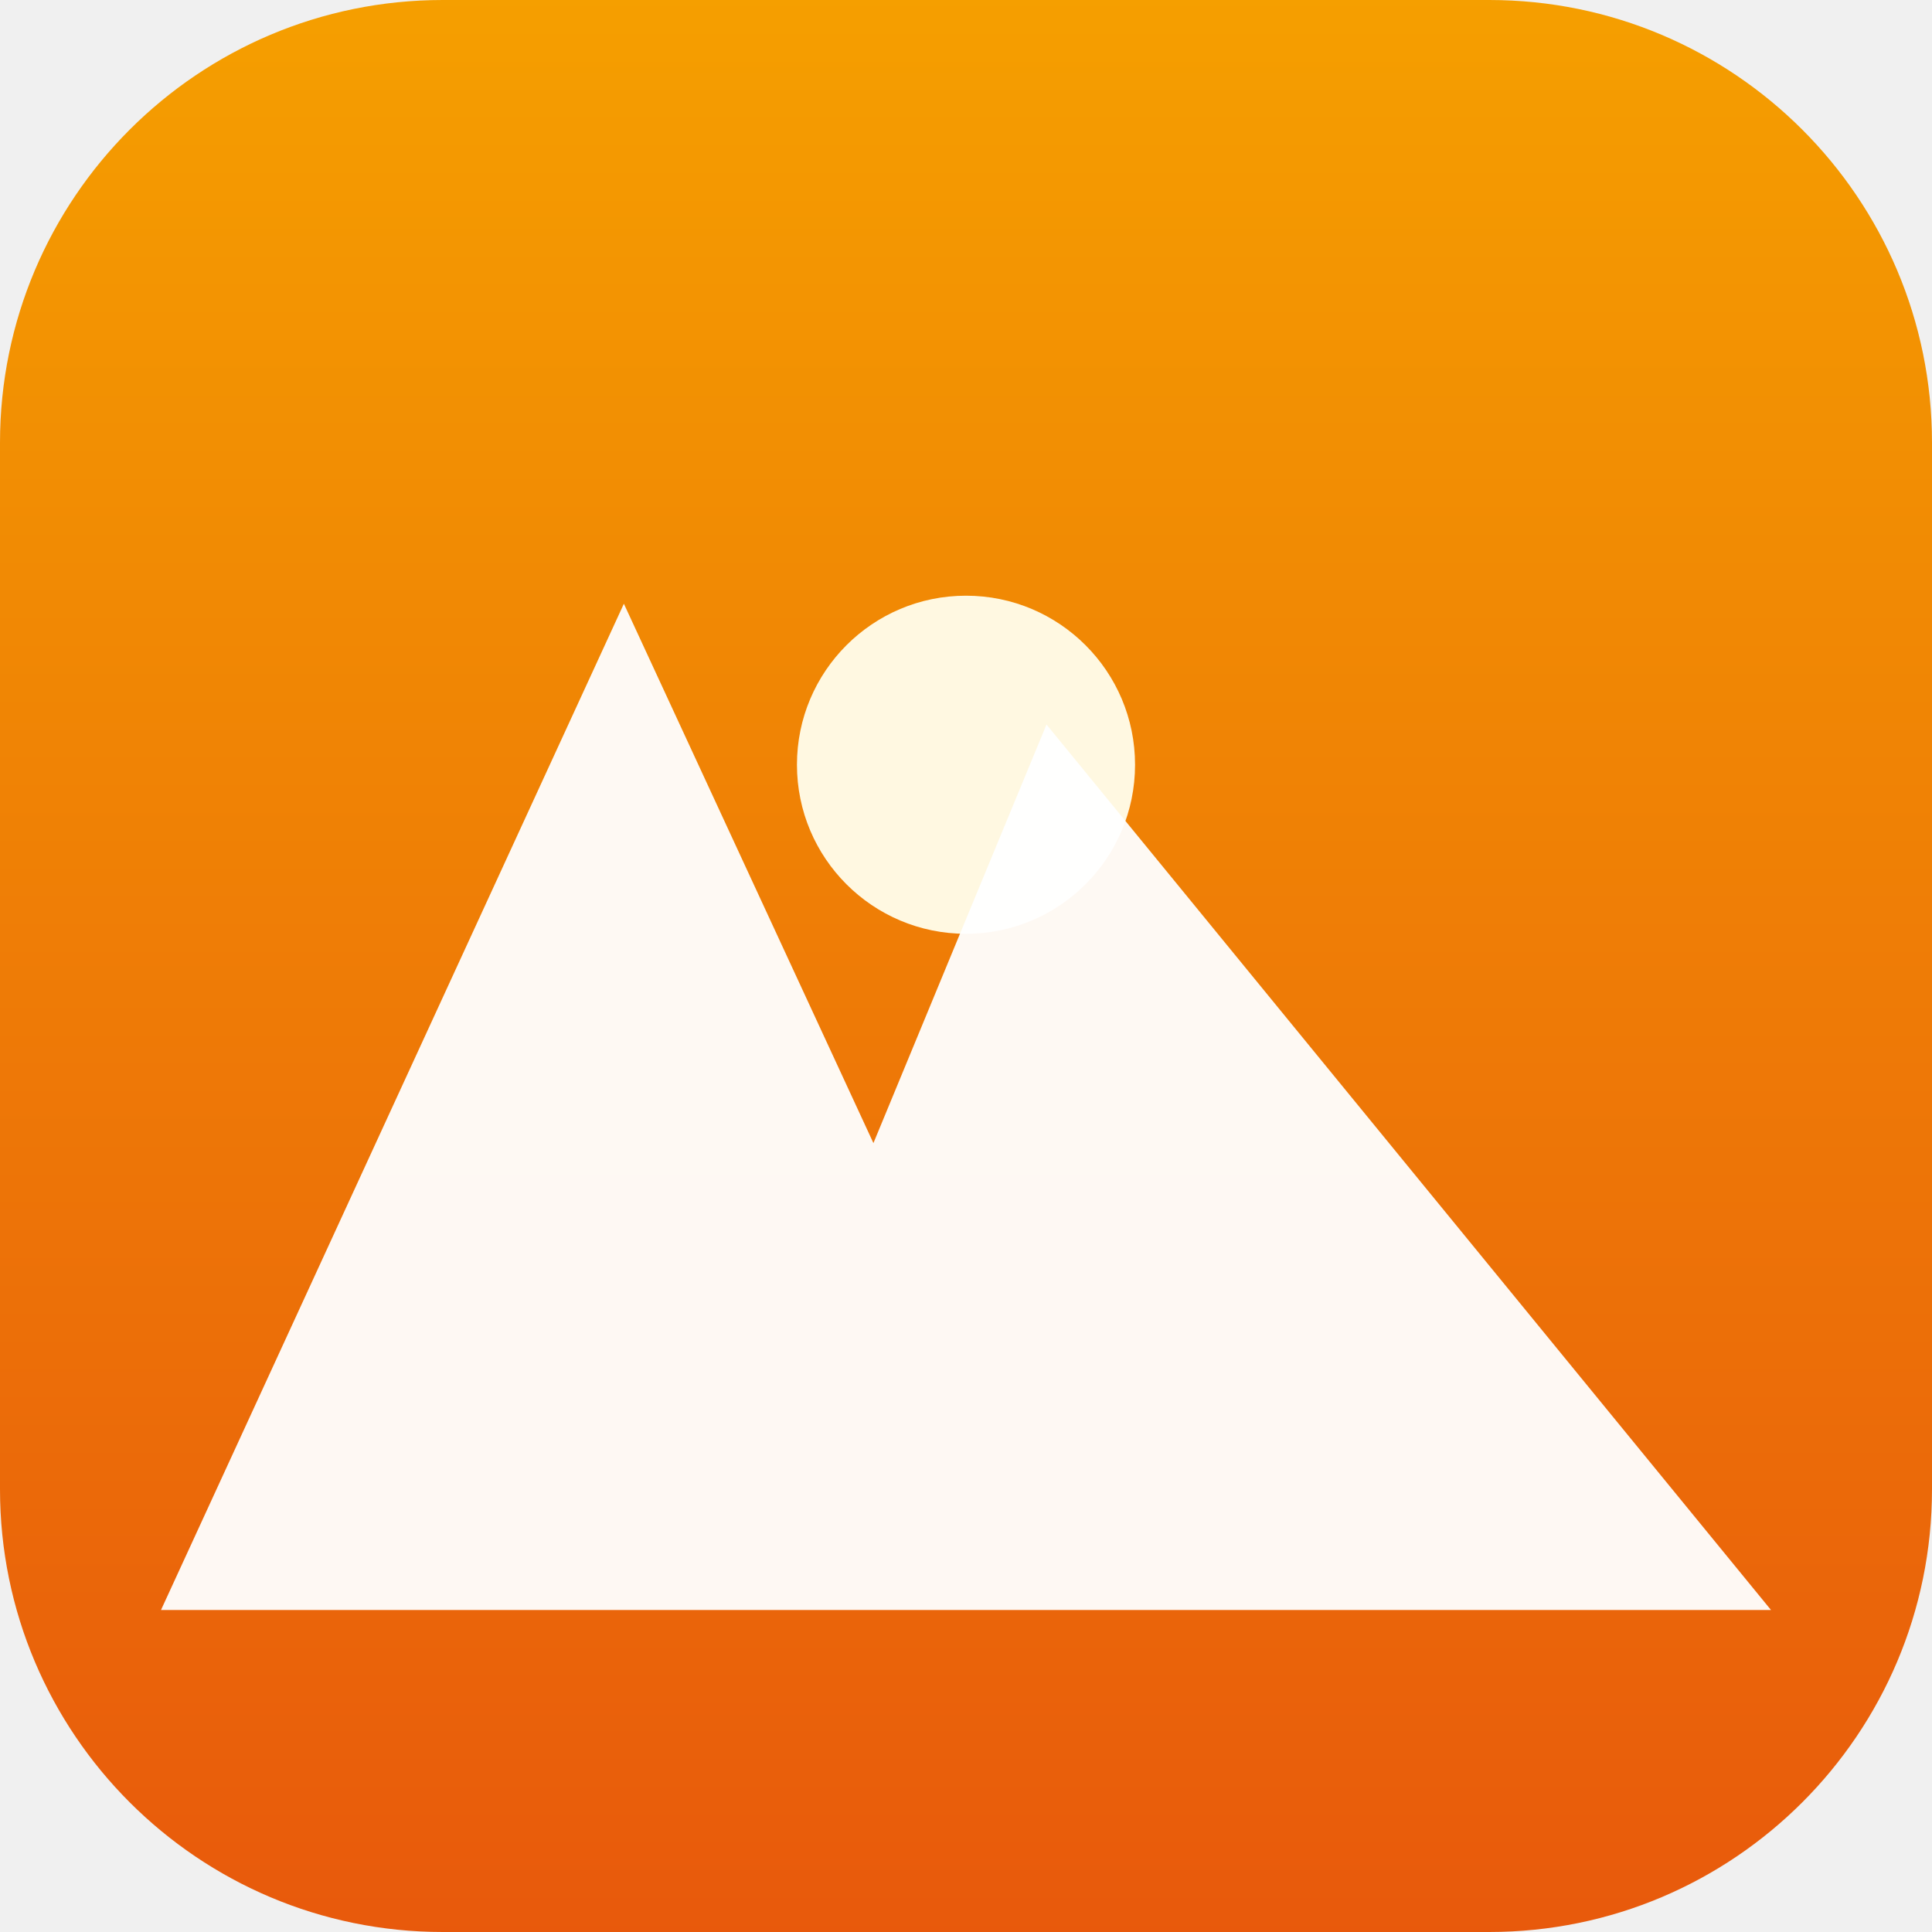
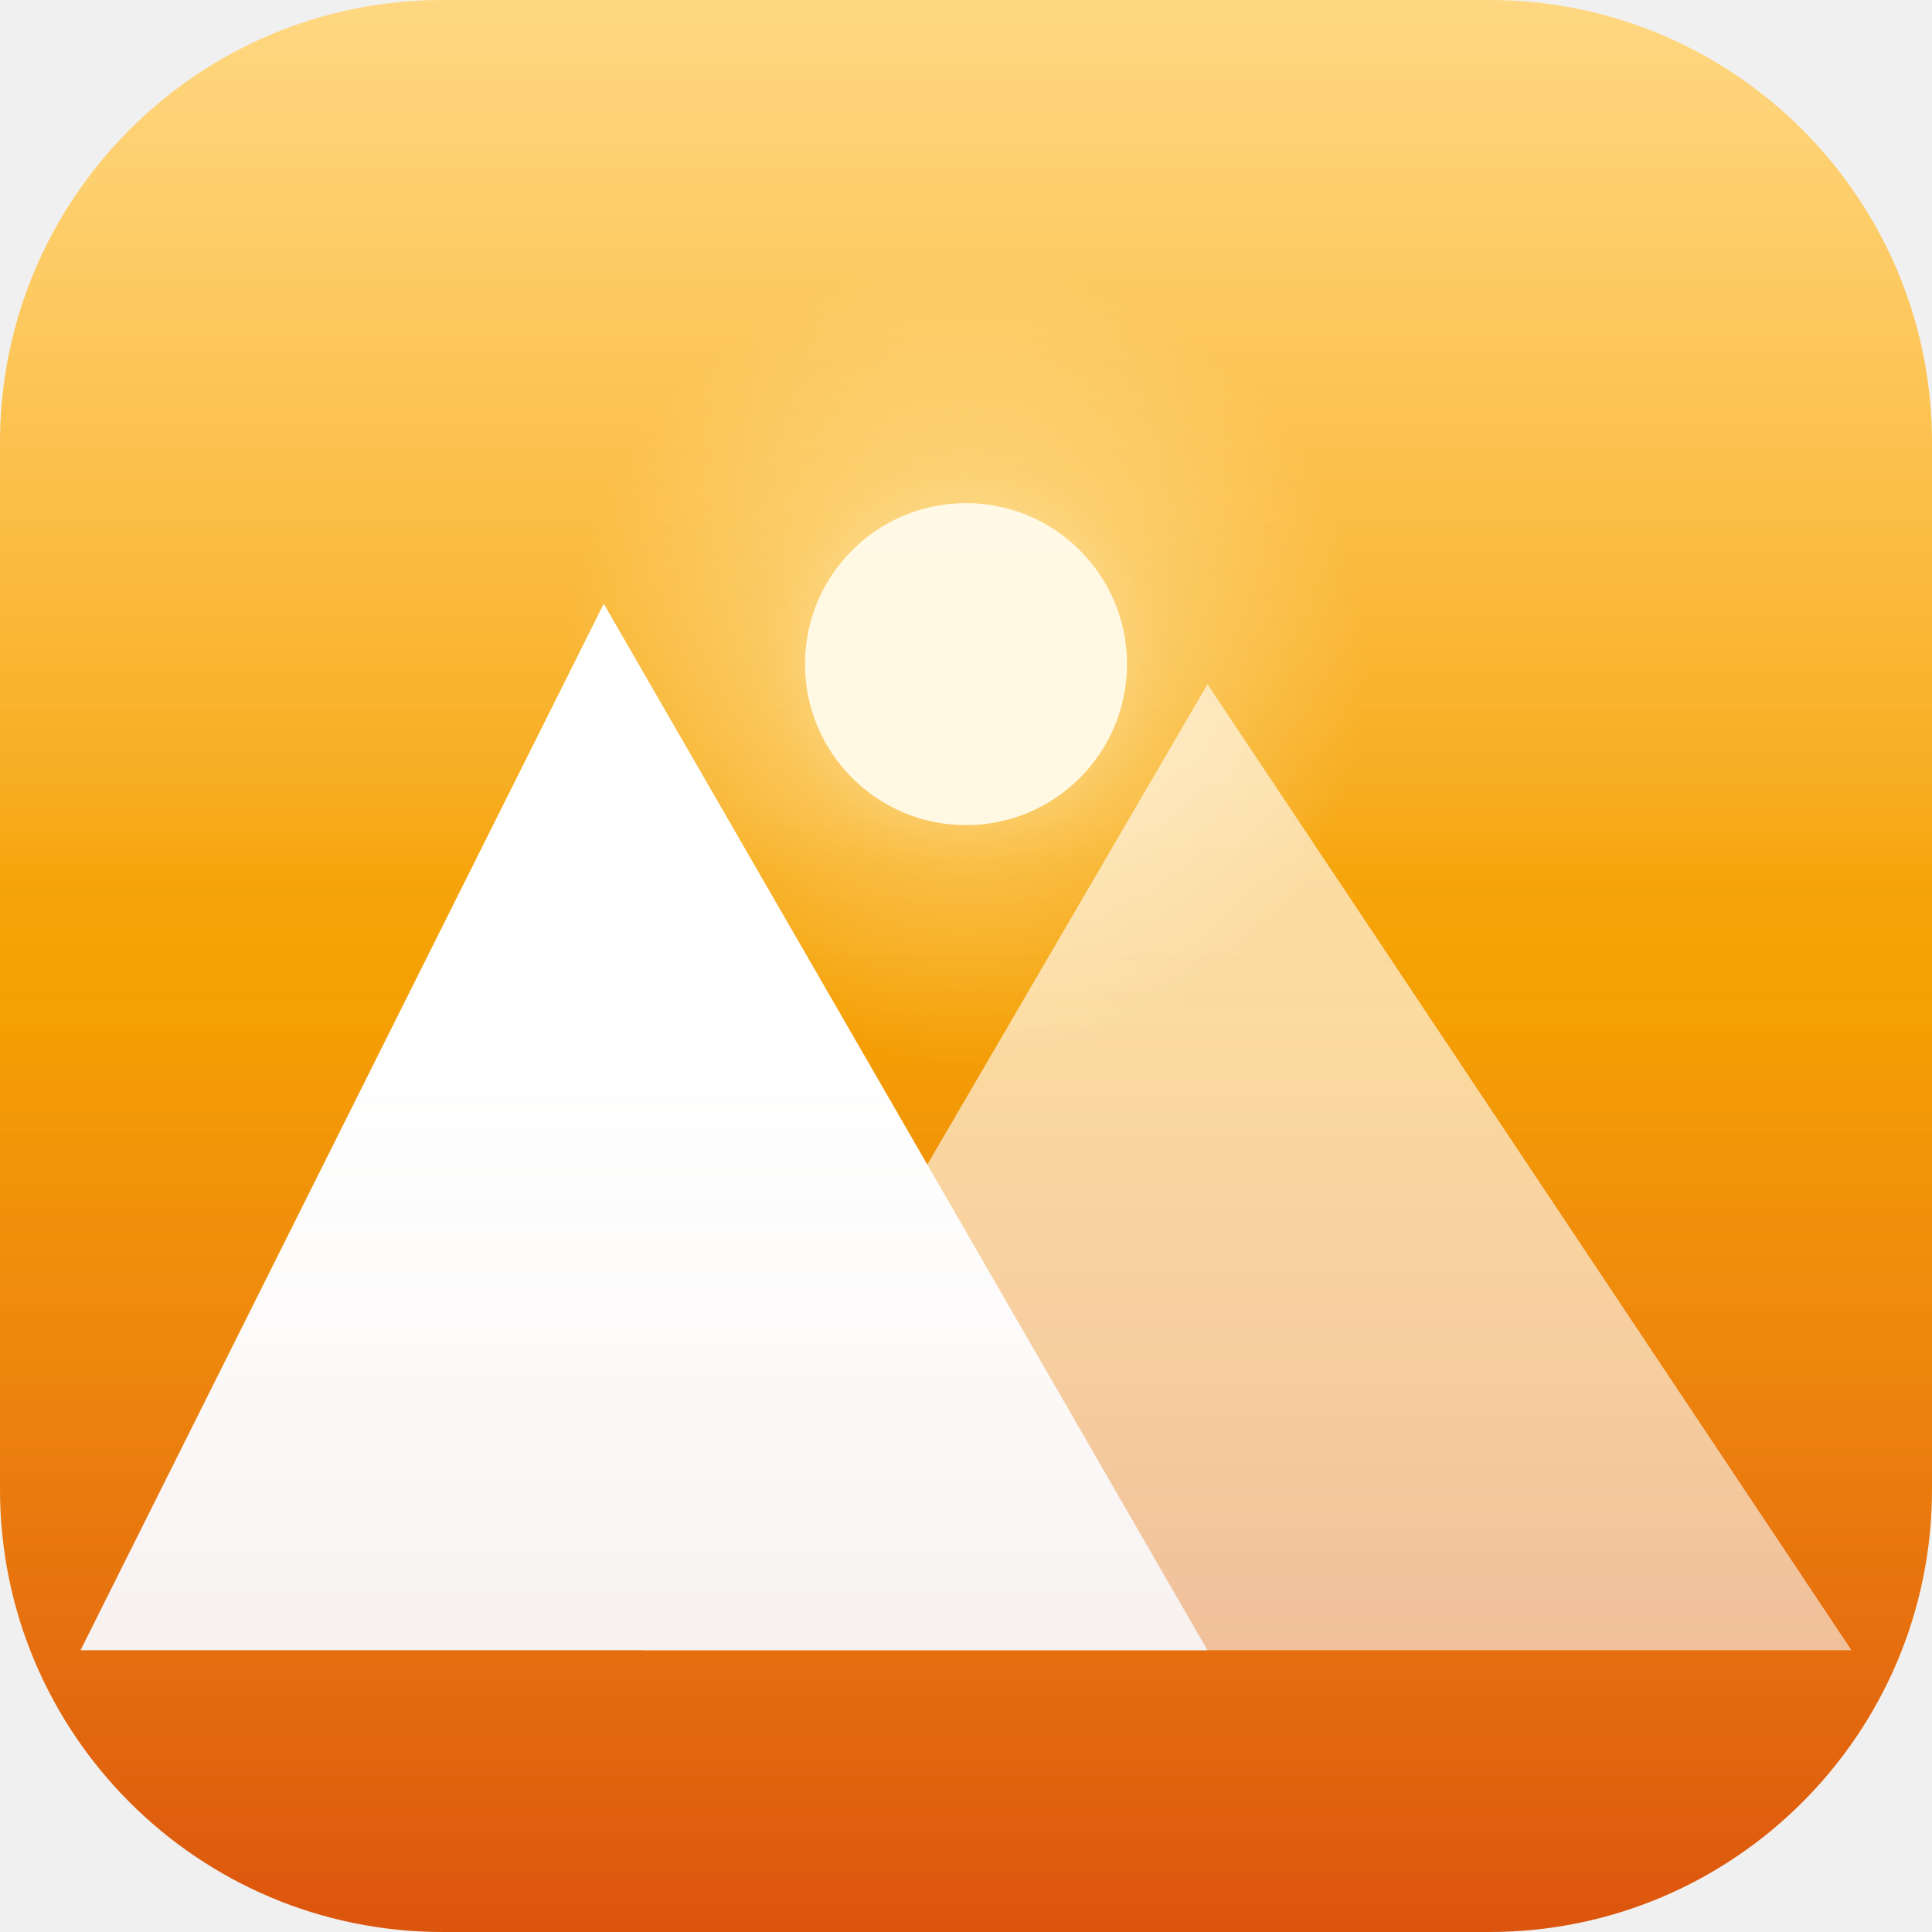
<svg xmlns="http://www.w3.org/2000/svg" width="48" height="48" viewBox="0 0 48 48">
  <defs>
    <linearGradient id="sky" x1="0" y1="0" x2="0" y2="1">
-       <stop offset="0" stop-color="#f59f00" />
+       <stop offset="0" stop-color="#ffca57" />
+       <stop offset=".52" stop-color="#f59f00" />
      <stop offset="1" stop-color="#e8590c" />
+     </linearGradient>
+     <radialGradient id="glow" cx=".5" cy=".5" r=".5">
+       <stop offset="0" stop-color="#fff8e1" stop-opacity=".9" />
+       <stop offset=".5" stop-color="#ffe8a3" stop-opacity=".38" />
+       <stop offset="1" stop-color="#ffe8a3" stop-opacity="0" />
+     </radialGradient>
+     <linearGradient id="sheen" x1="0" y1="0" x2="0" y2="1">
+       <stop offset="0" stop-color="#ffffff" stop-opacity=".26" />
+       <stop offset=".42" stop-color="#ffffff" stop-opacity=".05" />
+       <stop offset=".45" stop-color="#ffffff" stop-opacity="0" />
+       <stop offset="1" stop-color="#7c2d12" stop-opacity=".12" />
    </linearGradient>
  </defs>
  <rect width="48" height="48" rx="11" fill="url(#sky)" />
-   <circle cx="24" cy="19" r="4.2" fill="#fff8e1" />
-   <path fill="#ffffff" opacity=".95" d="M4 40L15.5 15l6.2 13.4L26 18l18 22H4z" />
+   <circle cx="24" cy="16.5" r="10" fill="url(#glow)" />
+   <circle cx="24" cy="16.5" r="4" fill="#fff8e1" />
+   <path fill="#ffffff" opacity=".62" d="M16 41L30 17l16 24H16z" />
+   <path fill="#ffffff" d="M2 41L15 15l15 26H2z" />
+   <rect width="48" height="48" rx="11" fill="url(#sheen)" />
</svg>
